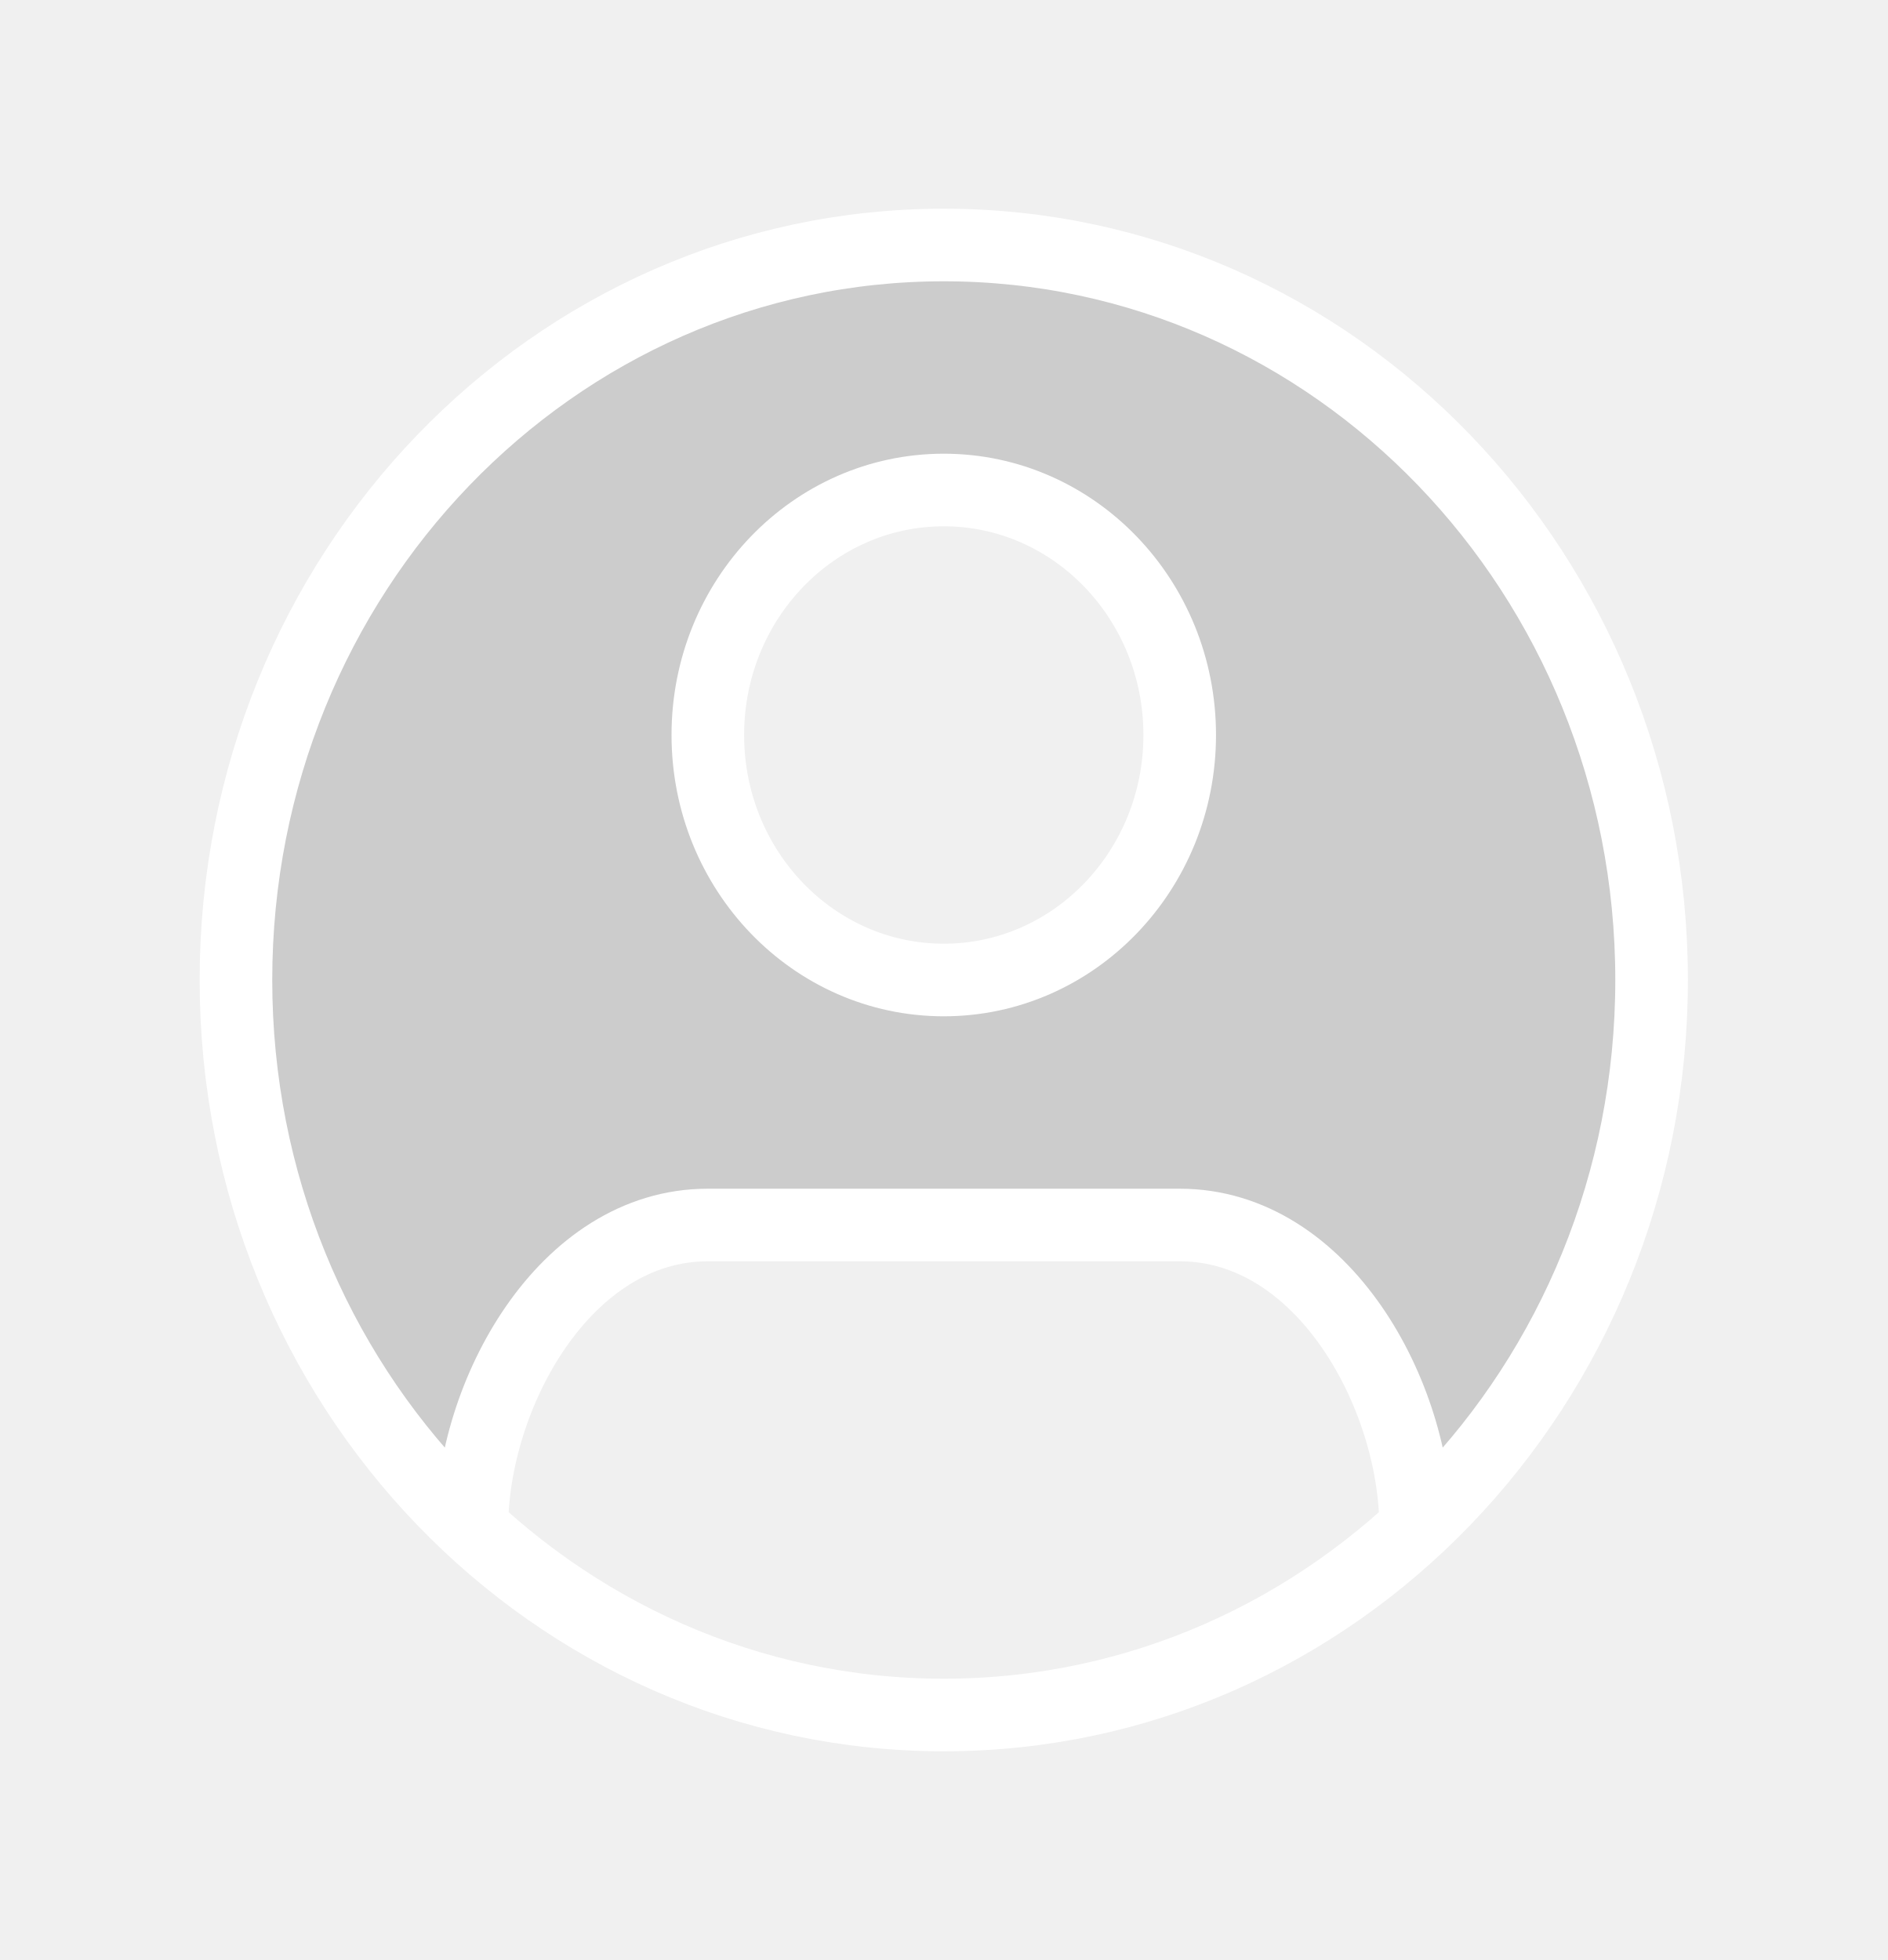
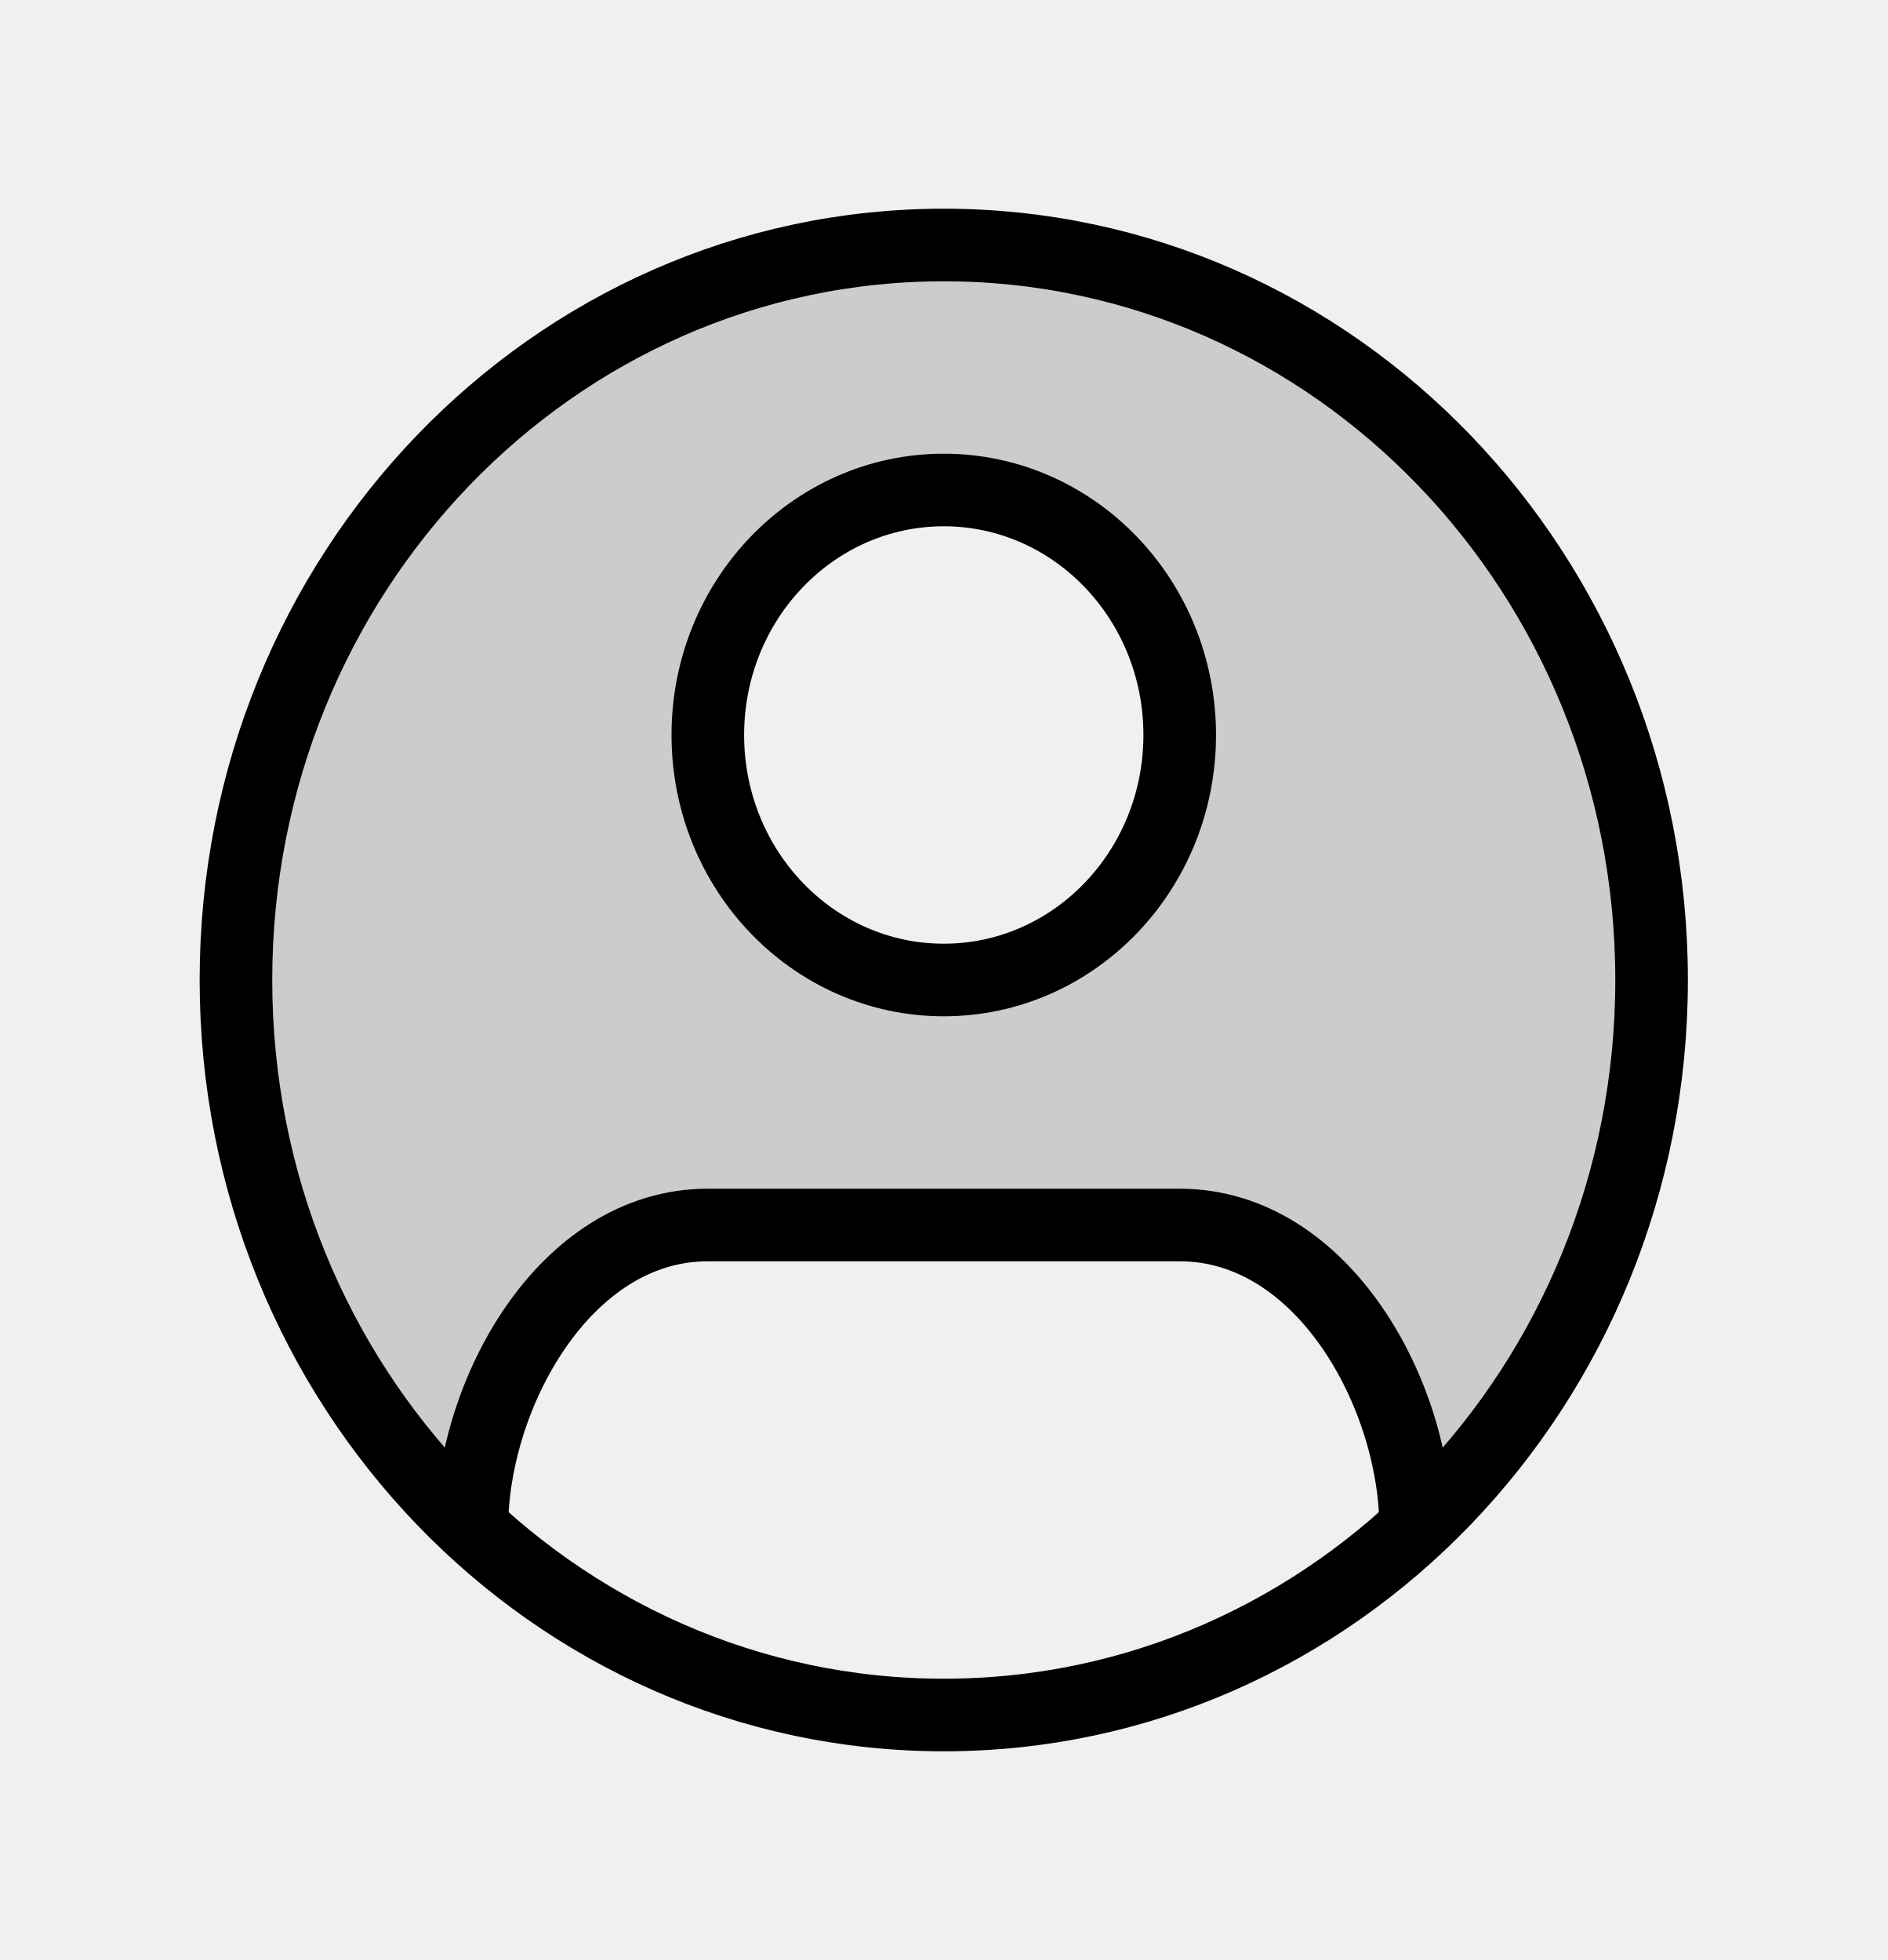
<svg xmlns="http://www.w3.org/2000/svg" width="52" height="54" viewBox="0 0 52 54" fill="none">
  <path fill-rule="evenodd" clip-rule="evenodd" d="M38.764 42.31C42.89 38.597 45.5 33.115 45.5 27C45.5 15.816 36.77 6.75 26 6.75C15.23 6.75 6.5 15.816 6.5 27C6.5 33.115 9.11 38.597 13.236 42.31C13.082 41.734 13 41.127 13 40.5C13 36.772 15.91 33.75 19.5 33.75H32.5C36.09 33.75 39 36.772 39 40.5C39 41.127 38.918 41.734 38.764 42.31ZM32.5 20.25C32.5 23.978 29.59 27 26 27C22.41 27 19.5 23.978 19.5 20.25C19.5 16.522 22.41 13.5 26 13.5C29.59 13.5 32.5 16.522 32.5 20.25Z" fill="black" fill-opacity="0.15" />
-   <path d="M39 42.094C39 38.449 36.461 33.75 32.5 33.75H19.5C15.539 33.75 13 38.449 13 42.094M6.5 27C6.5 15.816 15.23 6.75 26 6.75C36.77 6.75 45.5 15.816 45.5 27C45.5 38.184 36.77 47.25 26 47.25C15.23 47.25 6.5 38.184 6.5 27ZM32.5 20.25C32.5 23.978 29.59 27 26 27C22.41 27 19.5 23.978 19.5 20.25C19.5 16.522 22.41 13.5 26 13.5C29.59 13.5 32.5 16.522 32.5 20.25Z" stroke="white" stroke-width="2" stroke-linecap="round" stroke-linejoin="round" />
+   <path d="M39 42.094C39 38.449 36.461 33.75 32.5 33.75H19.5C15.539 33.75 13 38.449 13 42.094M6.5 27C6.5 15.816 15.23 6.75 26 6.75C36.77 6.75 45.5 15.816 45.5 27C45.5 38.184 36.77 47.25 26 47.25C15.23 47.25 6.5 38.184 6.5 27ZM32.5 20.25C32.5 23.978 29.59 27 26 27C22.41 27 19.5 23.978 19.5 20.25C19.5 16.522 22.41 13.5 26 13.5C29.59 13.5 32.5 16.522 32.5 20.25Z" stroke="black" stroke-width="2" stroke-linecap="round" stroke-linejoin="round" />
</svg>
